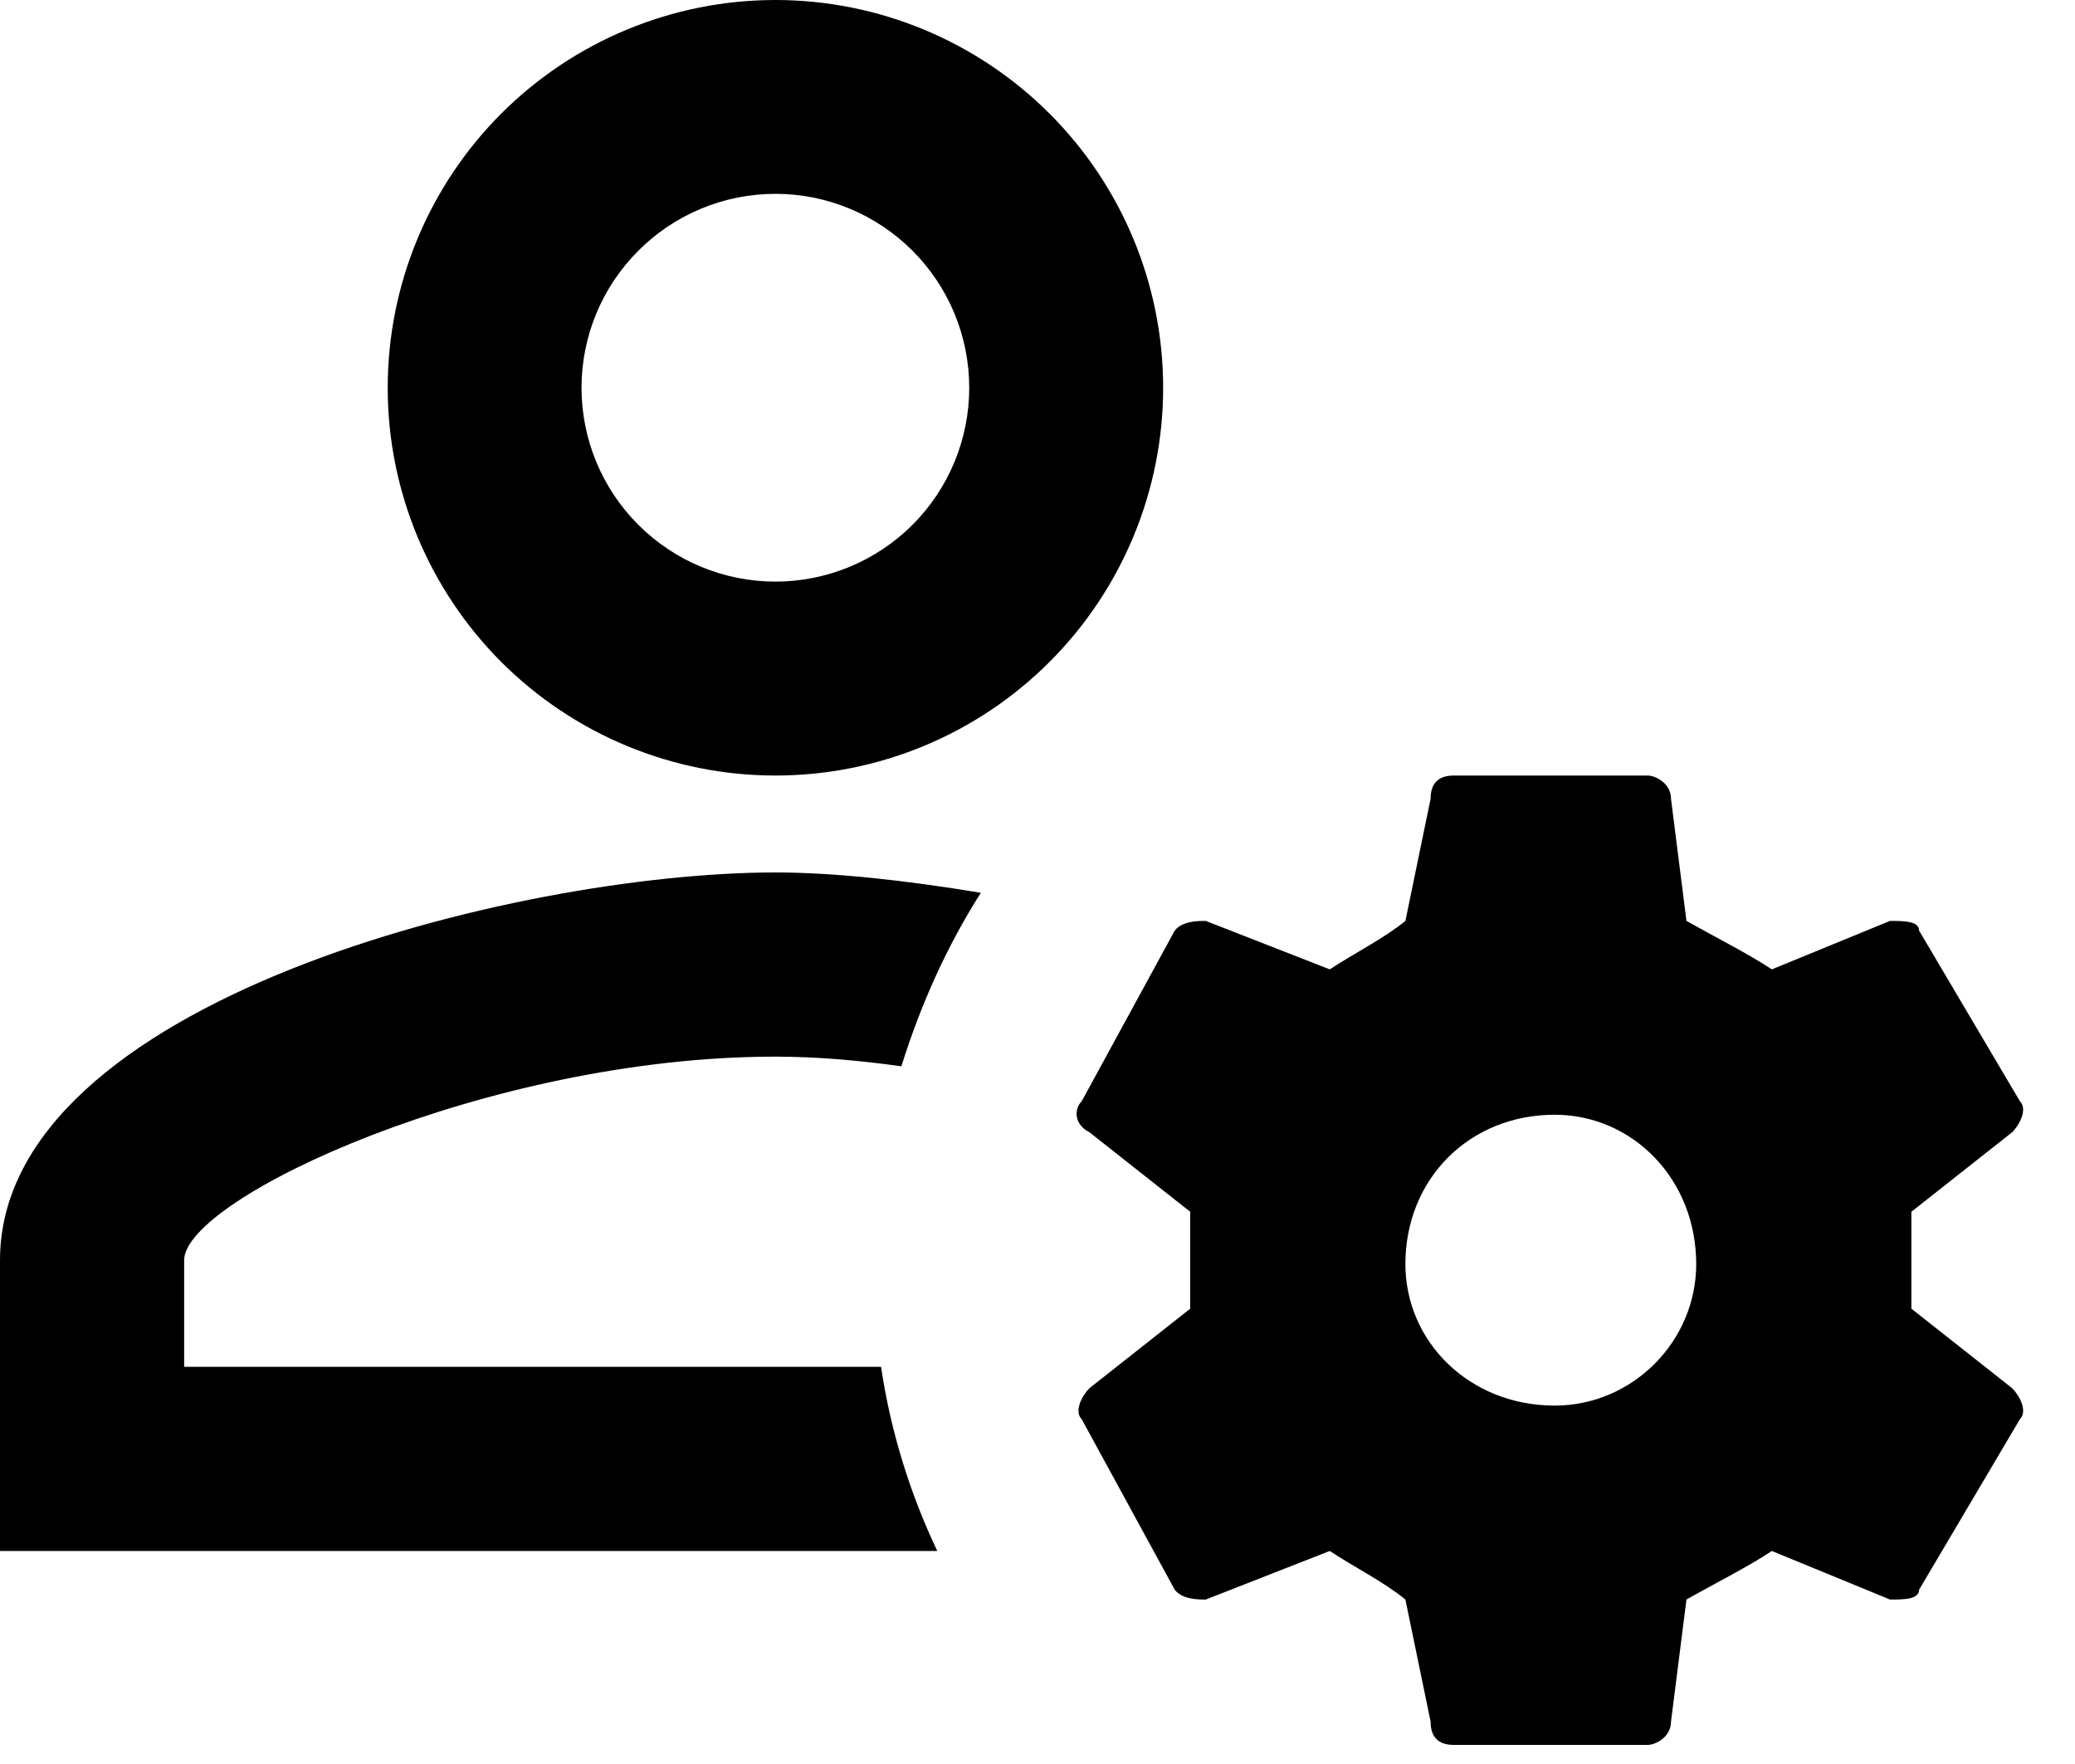
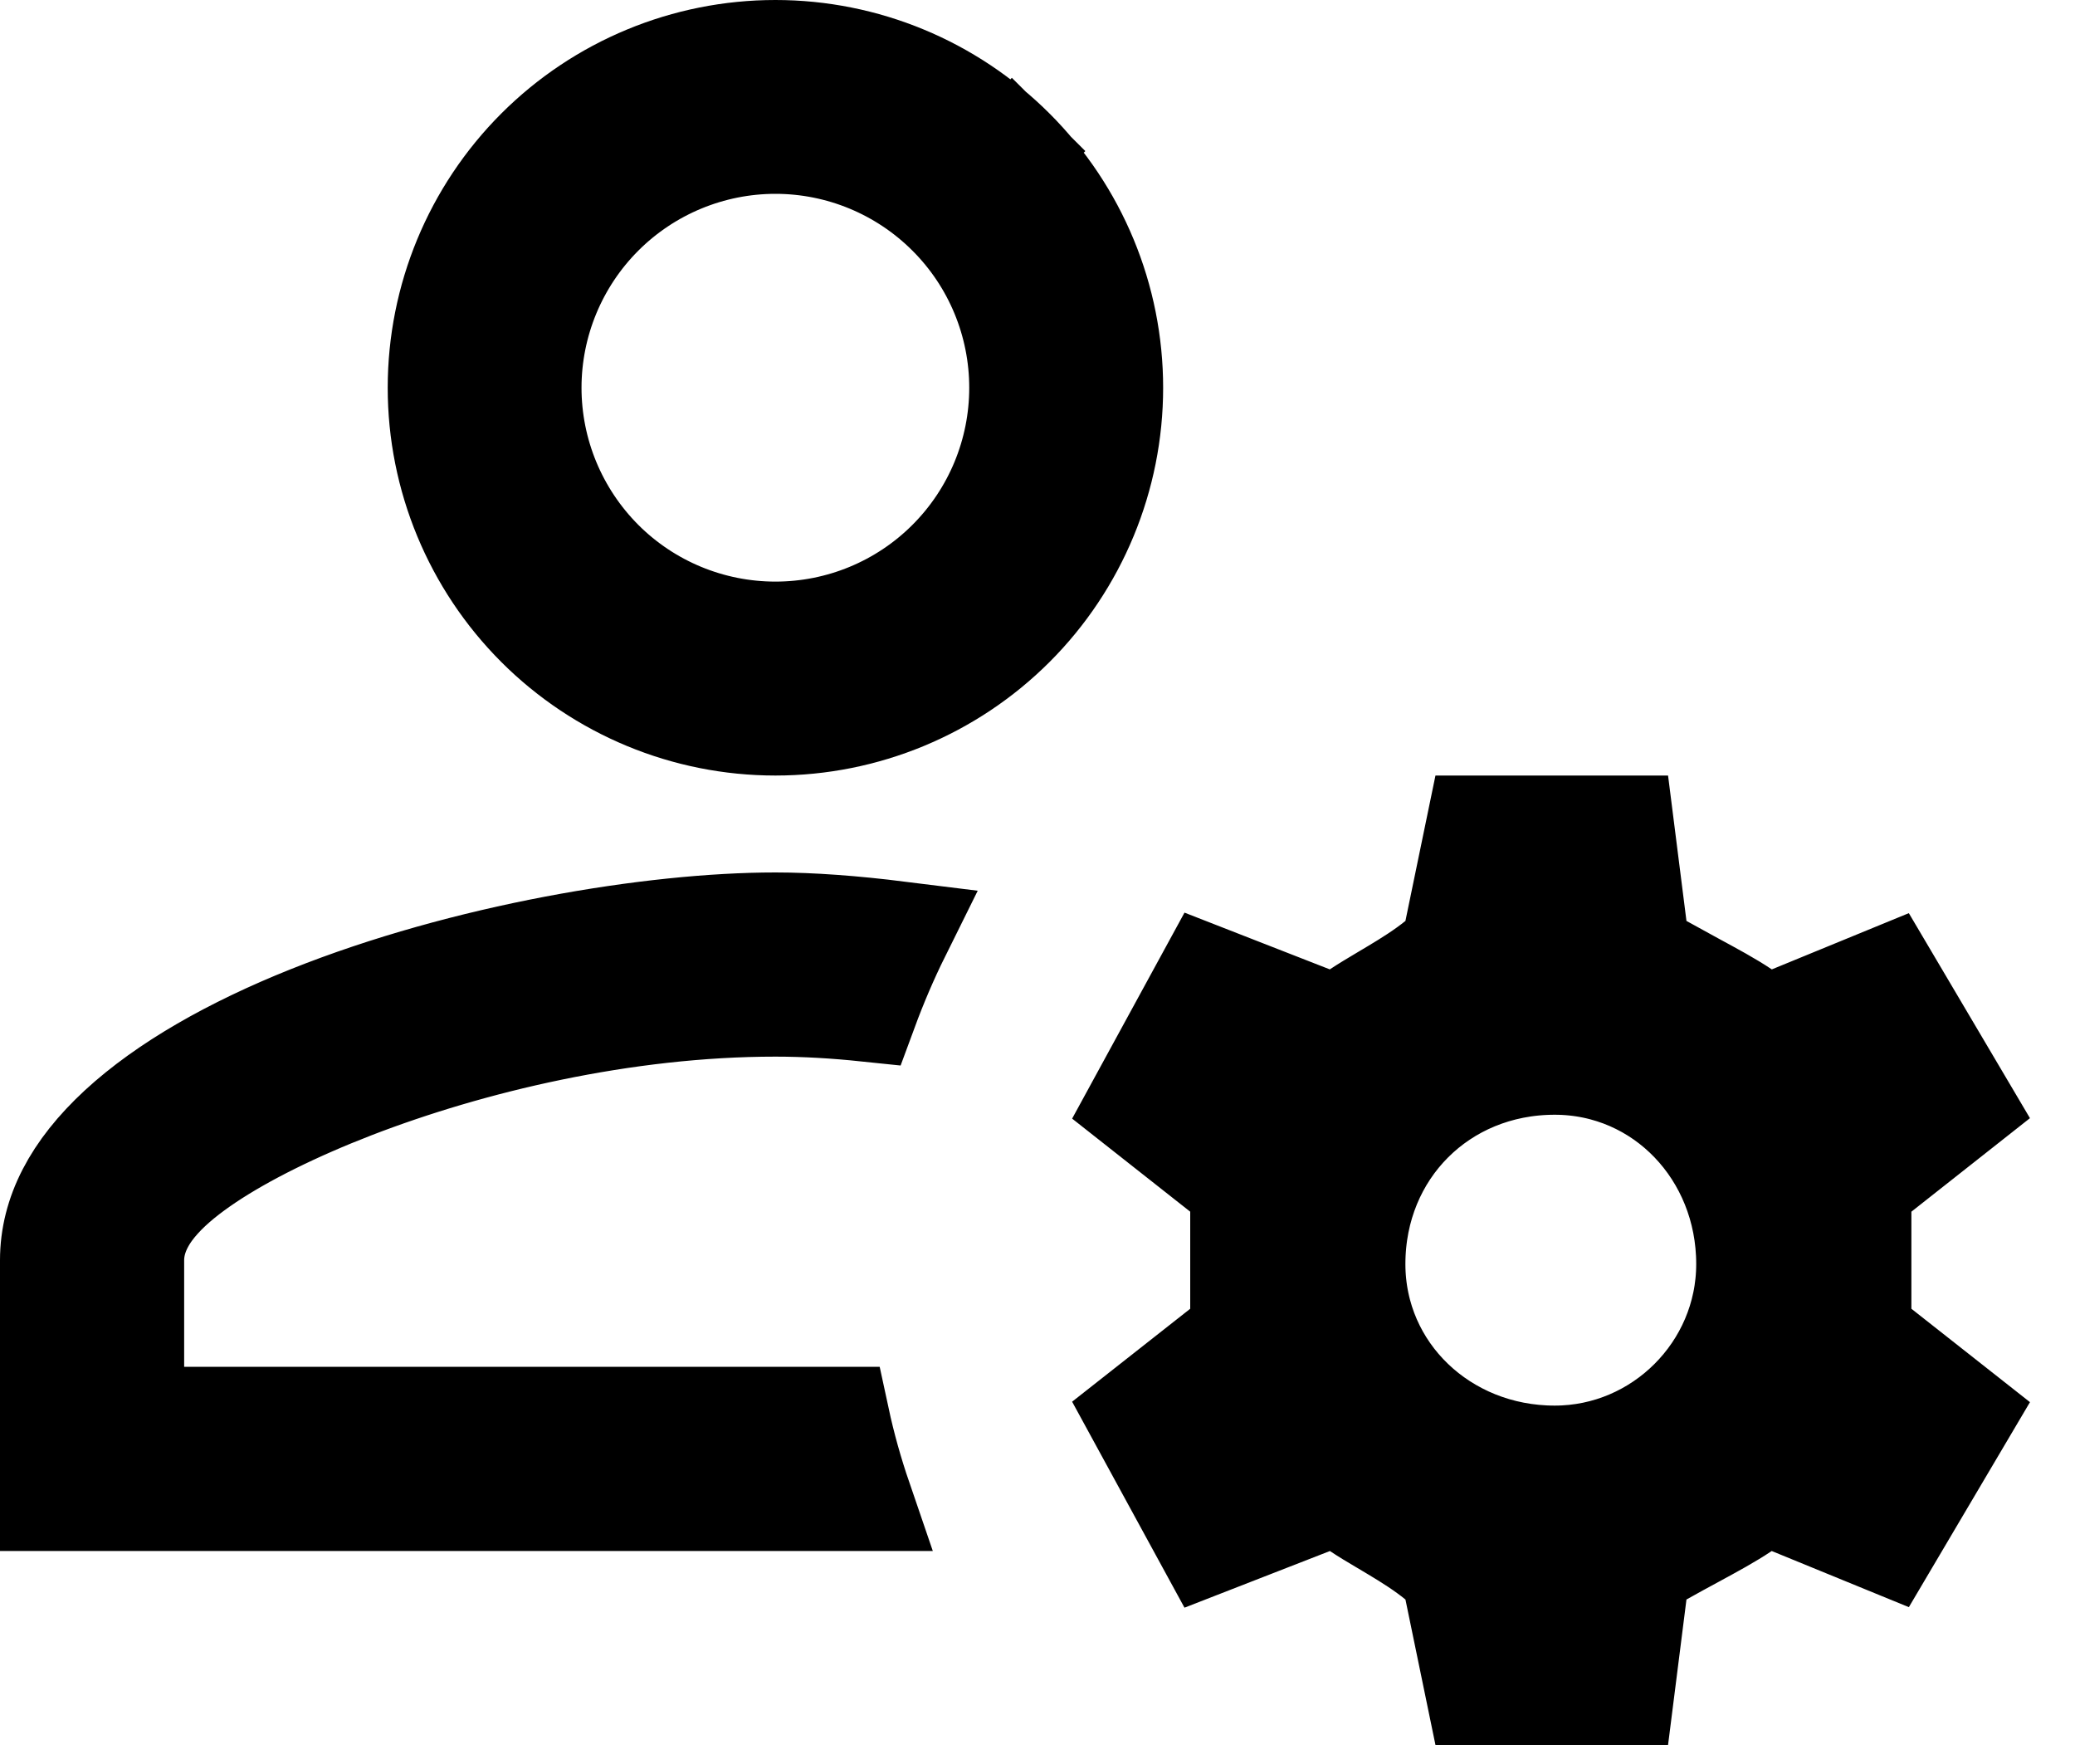
<svg xmlns="http://www.w3.org/2000/svg" width="20" height="17" viewBox="0 0 20 17" fill="none">
-   <path d="M7.474 0C6.483 0 5.532 0.394 4.831 1.095C4.131 1.795 3.737 2.746 3.737 3.737C3.737 4.728 4.131 5.678 4.831 6.379C5.532 7.08 6.483 7.474 7.474 7.474C8.465 7.474 9.415 7.08 10.116 6.379C10.817 5.678 11.211 4.728 11.211 3.737C11.211 2.746 10.817 1.795 10.116 1.095C9.415 0.394 8.465 0 7.474 0ZM7.474 1.868C7.969 1.868 8.444 2.065 8.795 2.416C9.145 2.766 9.342 3.241 9.342 3.737C9.342 4.232 9.145 4.708 8.795 5.058C8.444 5.408 7.969 5.605 7.474 5.605C6.978 5.605 6.503 5.408 6.153 5.058C5.802 4.708 5.605 4.232 5.605 3.737C5.605 3.241 5.802 2.766 6.153 2.416C6.503 2.065 6.978 1.868 7.474 1.868ZM14.013 7.474C13.864 7.474 13.789 7.548 13.789 7.698L13.546 8.875C13.341 9.043 13.042 9.193 12.817 9.342L11.622 8.875C11.547 8.875 11.397 8.875 11.323 8.968L10.426 10.613C10.351 10.687 10.351 10.837 10.501 10.912L11.472 11.678V12.612L10.501 13.378C10.426 13.453 10.351 13.602 10.426 13.677L11.323 15.321C11.397 15.415 11.547 15.415 11.622 15.415L12.817 14.947C13.042 15.097 13.341 15.246 13.546 15.415L13.789 16.592C13.789 16.741 13.864 16.816 14.013 16.816H15.882C15.956 16.816 16.106 16.741 16.106 16.592L16.255 15.415C16.554 15.246 16.853 15.097 17.078 14.947L18.217 15.415C18.348 15.415 18.497 15.415 18.497 15.321L19.469 13.677C19.544 13.602 19.469 13.453 19.394 13.378L18.423 12.612V11.678L19.394 10.912C19.469 10.837 19.544 10.687 19.469 10.613L18.497 8.968C18.497 8.875 18.348 8.875 18.217 8.875L17.078 9.342C16.853 9.193 16.554 9.043 16.255 8.875L16.106 7.698C16.106 7.548 15.956 7.474 15.882 7.474H14.013ZM7.474 8.408C4.979 8.408 0 9.65 0 12.145V14.947H9.034C8.772 14.396 8.585 13.798 8.492 13.172H1.775V12.145C1.775 11.547 4.699 10.183 7.474 10.183C7.875 10.183 8.286 10.22 8.688 10.276C8.875 9.678 9.127 9.118 9.454 8.604C8.726 8.483 8.034 8.408 7.474 8.408ZM14.985 10.743C15.732 10.743 16.349 11.36 16.349 12.182C16.349 12.93 15.732 13.546 14.985 13.546C14.163 13.546 13.546 12.93 13.546 12.182C13.546 11.36 14.163 10.743 14.985 10.743Z" fill="black" />
+   <path d="M14.036 8.976L14.243 7.974H15.637L15.759 8.938L15.791 9.188L16.01 9.311C16.123 9.374 16.227 9.431 16.323 9.483C16.509 9.584 16.666 9.668 16.8 9.758L17.021 9.906L17.267 9.805L18.188 9.427L18.913 10.654L18.113 11.285L17.923 11.435V11.678V12.612V12.854L18.113 13.005L18.913 13.635L18.188 14.862L17.267 14.485L17.021 14.384L16.8 14.531C16.666 14.621 16.509 14.706 16.323 14.807C16.227 14.859 16.123 14.915 16.01 14.979L15.791 15.102L15.759 15.352L15.637 16.316H14.243L14.036 15.313L14 15.14L13.863 15.028C13.729 14.918 13.576 14.823 13.446 14.745C13.407 14.722 13.371 14.701 13.337 14.68C13.245 14.626 13.167 14.579 13.095 14.531L12.878 14.387L12.636 14.482L11.645 14.868L10.975 13.64L11.782 13.005L11.972 12.854V12.612V11.678V11.435L11.782 11.285L10.975 10.649L11.645 9.421L12.636 9.808L12.878 9.903L13.095 9.758C13.167 9.71 13.245 9.664 13.337 9.609C13.371 9.589 13.407 9.568 13.446 9.544C13.576 9.466 13.729 9.371 13.863 9.262L14 9.15L14.036 8.976ZM9.763 1.448L10.107 1.103L9.763 1.448C10.37 2.055 10.711 2.878 10.711 3.737C10.711 4.595 10.37 5.419 9.763 6.026C9.155 6.633 8.332 6.974 7.474 6.974C6.615 6.974 5.792 6.633 5.185 6.026C4.578 5.419 4.237 4.595 4.237 3.737C4.237 2.878 4.578 2.055 5.185 1.448C5.792 0.841 6.615 0.5 7.474 0.5C8.332 0.5 9.155 0.841 9.763 1.448ZM1.275 13.172V13.672H1.775H8.075C8.132 13.937 8.205 14.196 8.291 14.447H0.5V12.145C0.5 11.704 0.716 11.283 1.156 10.876C1.6 10.466 2.239 10.104 2.987 9.805C4.483 9.207 6.289 8.908 7.474 8.908C7.818 8.908 8.222 8.938 8.663 8.993C8.544 9.233 8.439 9.479 8.346 9.731C8.058 9.701 7.765 9.683 7.474 9.683C6.012 9.683 4.526 10.04 3.404 10.473C2.843 10.69 2.355 10.932 1.998 11.17C1.82 11.289 1.658 11.417 1.535 11.554C1.426 11.674 1.275 11.88 1.275 12.145V13.172ZM9.148 2.062C8.704 1.618 8.102 1.368 7.474 1.368C6.846 1.368 6.243 1.618 5.799 2.062C5.355 2.506 5.105 3.109 5.105 3.737C5.105 4.365 5.355 4.967 5.799 5.412C6.243 5.856 6.846 6.105 7.474 6.105C8.102 6.105 8.704 5.856 9.148 5.412C9.593 4.967 9.842 4.365 9.842 3.737C9.842 3.109 9.593 2.506 9.148 2.062ZM16.849 12.182C16.849 11.101 16.026 10.243 14.985 10.243C13.887 10.243 13.046 11.084 13.046 12.182C13.046 13.223 13.904 14.046 14.985 14.046C16.008 14.046 16.849 13.206 16.849 12.182Z" fill="black" stroke="black" />
</svg>
